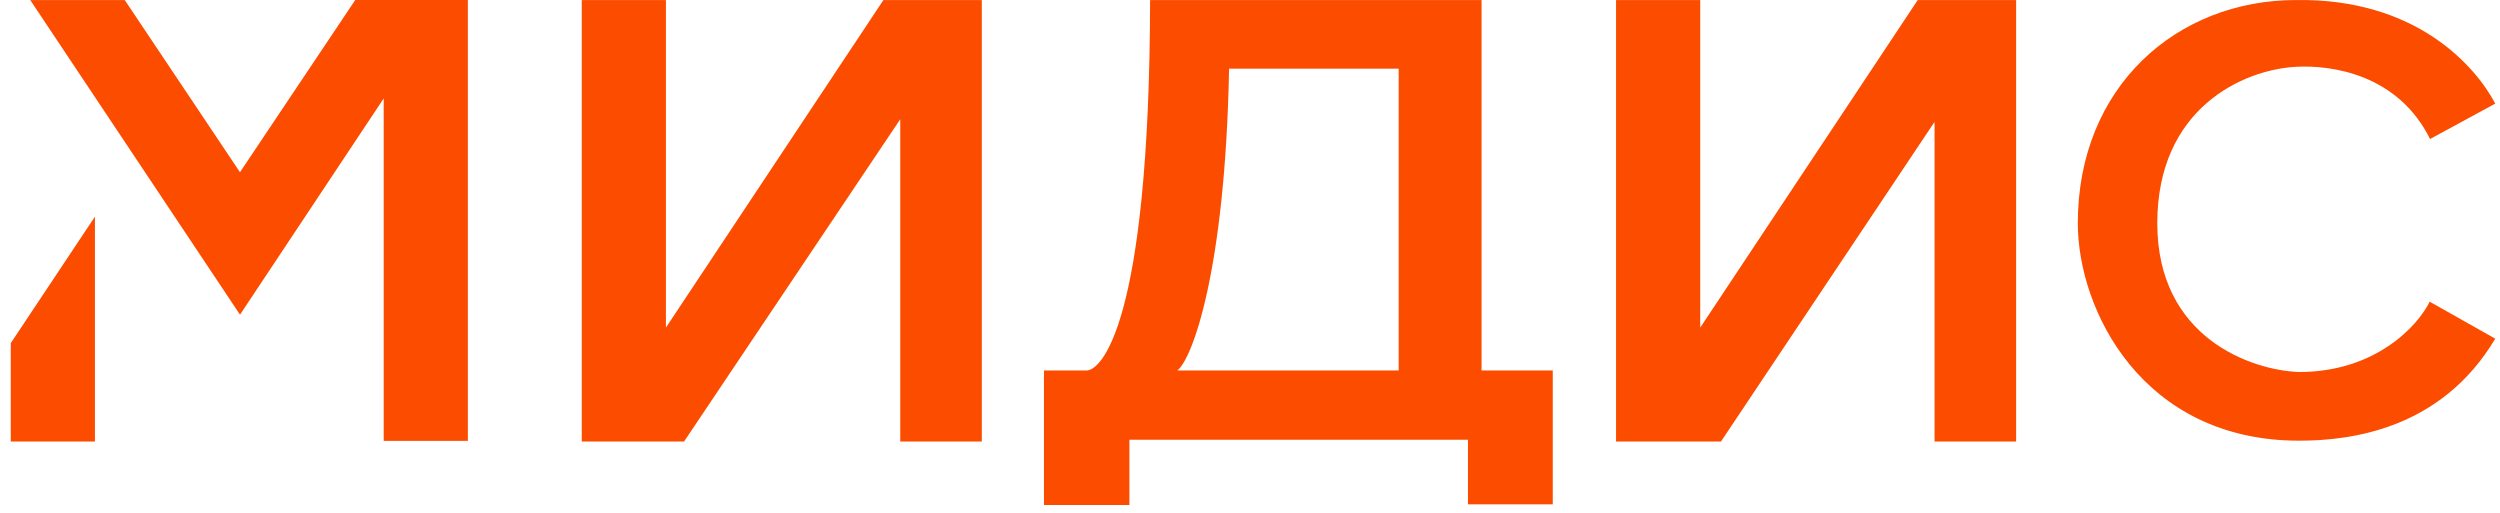
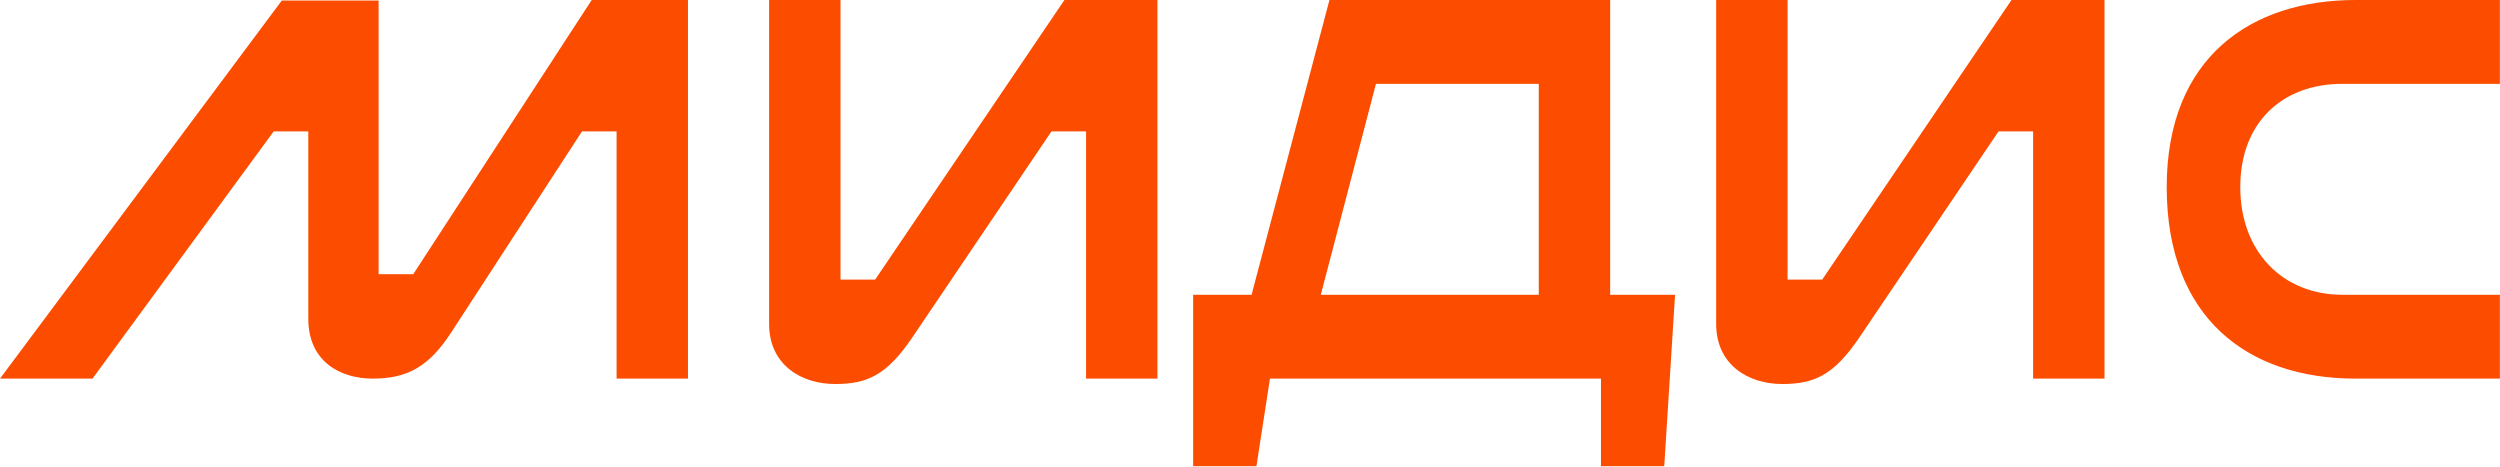
- <svg xmlns="http://www.w3.org/2000/svg" fill="none" viewBox="0 0 161 33">
-   <g fill="#FC4C00">
-     <path d="M15.455 20.264 1.947.003h6.087l7.42 11.089L22.876.002h7.254v28.391h-5.42V6.34l-9.254 13.925Zm-9.342 8.171H.693v-6.337l5.42-8.145v14.482Zm31.352 0V.003h5.42v21.095L56.892.003h6.337v28.432h-5.253V7.68L44.052 28.435h-6.587Zm66.609 0V.003h5.42v21.095L123.502.003h6.336v28.432h-5.253V7.849L110.83 28.435h-6.756ZM147.856.003c7.739-.123 11.568 4.254 12.838 6.67l-4.198 2.28c-2.064-4.16-6.306-4.777-8.64-4.65-3.399.183-8.927 2.669-8.927 10.073 0 7.403 6.088 9.473 9.132 9.582 4.881 0 7.631-2.932 8.41-4.53l4.223 2.382c-3.473 5.831-9.275 6.57-12.633 6.57-10.115 0-14.25-8.435-14.25-14.004 0-8.804 6.388-14.373 14.045-14.373Z" />
-     <path fill-rule="evenodd" d="M72.734 32.52v-4.202h21.803v4.16h5.461v-8.62h-4.585V.003H74.067c-.041 21.053-3.21 23.855-4.085 23.855h-2.751v8.662h5.503ZM90.077 4.422H79.153c-.25 13.174-2.418 18.769-3.335 19.436h14.257V4.422Z" clip-rule="evenodd" />
-   </g>
+ <svg xmlns="http://www.w3.org/2000/svg" width="10408" height="1941" viewBox="0 0 10408 1941" fill="none">
+   <path d="M7442 1164.15V0H7144.77V1348.79C7144.77 1519.92 7279.87 1598.74 7419.48 1598.74C7552.34 1598.74 7633.4 1562.71 7739.23 1407.34L8320.18 547.173H8464.29V1576.22H8761.52V0H8374.22L7586.11 1164.15H7442ZM3499.2 1164.15V0H3201.97V1348.79C3201.97 1519.92 3337.08 1598.74 3476.69 1598.74C3609.54 1598.74 3690.6 1562.71 3796.43 1407.34L4377.38 547.173H4521.49V1576.22H4818.72V0H4431.42L3643.31 1164.15H3499.2ZM9806.33 0C9373.99 0 9020.47 236.433 9020.47 779.102C9020.47 1321.77 9355.98 1576.22 9806.33 1576.22H10407.5V1227.2H9752.28C9502.34 1227.2 9326.71 1047.06 9326.71 779.102C9326.71 511.145 9500.09 349.02 9752.28 349.02H10407.5V0H9806.33ZM6406.2 1227.2H5498.75L5728.43 349.02H6406.2V1227.2ZM5534.78 0L5210.53 1227.2H4967.34V1941H5230.79L5287.09 1576.22H6665.15V1941H6928.6L6973.64 1227.2H6703.43V0H5534.78ZM1173.16 2.252L0 1576.22H385.047L1139.38 547.173H1283.49V1326.27C1283.49 1508.67 1420.85 1576.22 1551.45 1576.22C1695.56 1576.22 1785.63 1526.68 1877.95 1384.82L2422.87 547.173H2566.98V1576.22H2864.21V0H2463.4L1720.33 1141.63H1576.22V2.252H1173.16Z" fill="#FC4C00" />
</svg>
